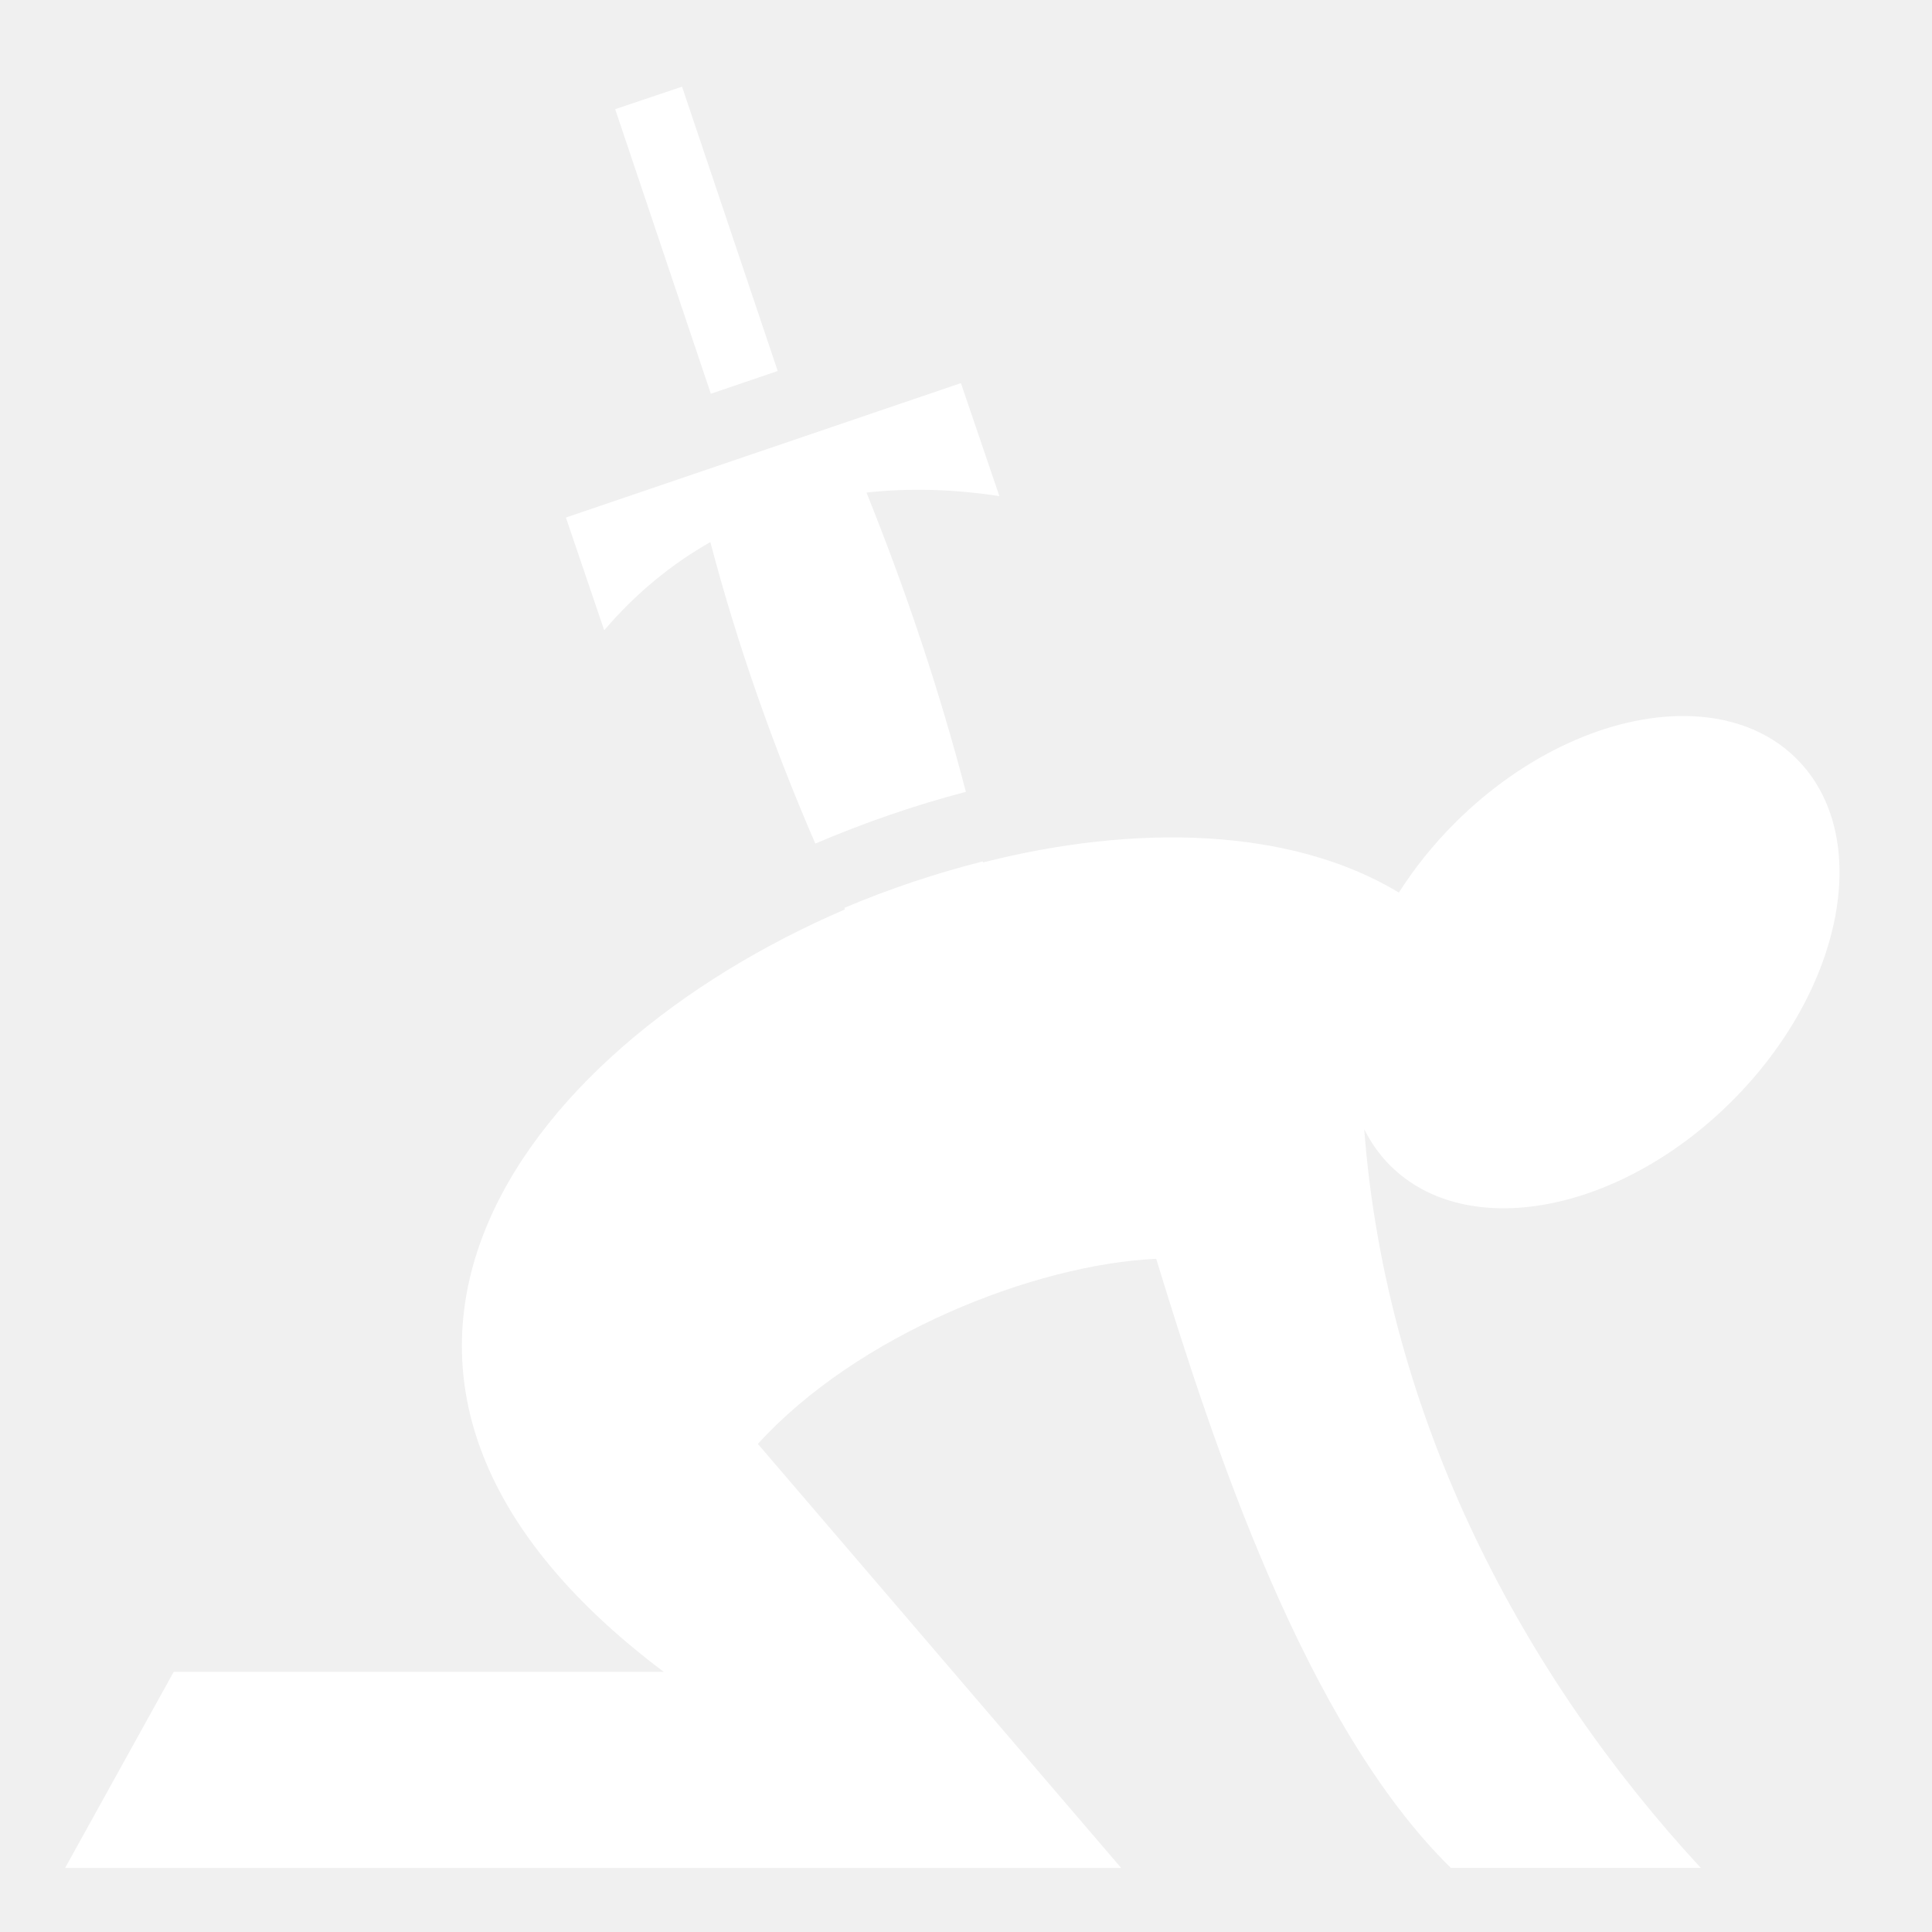
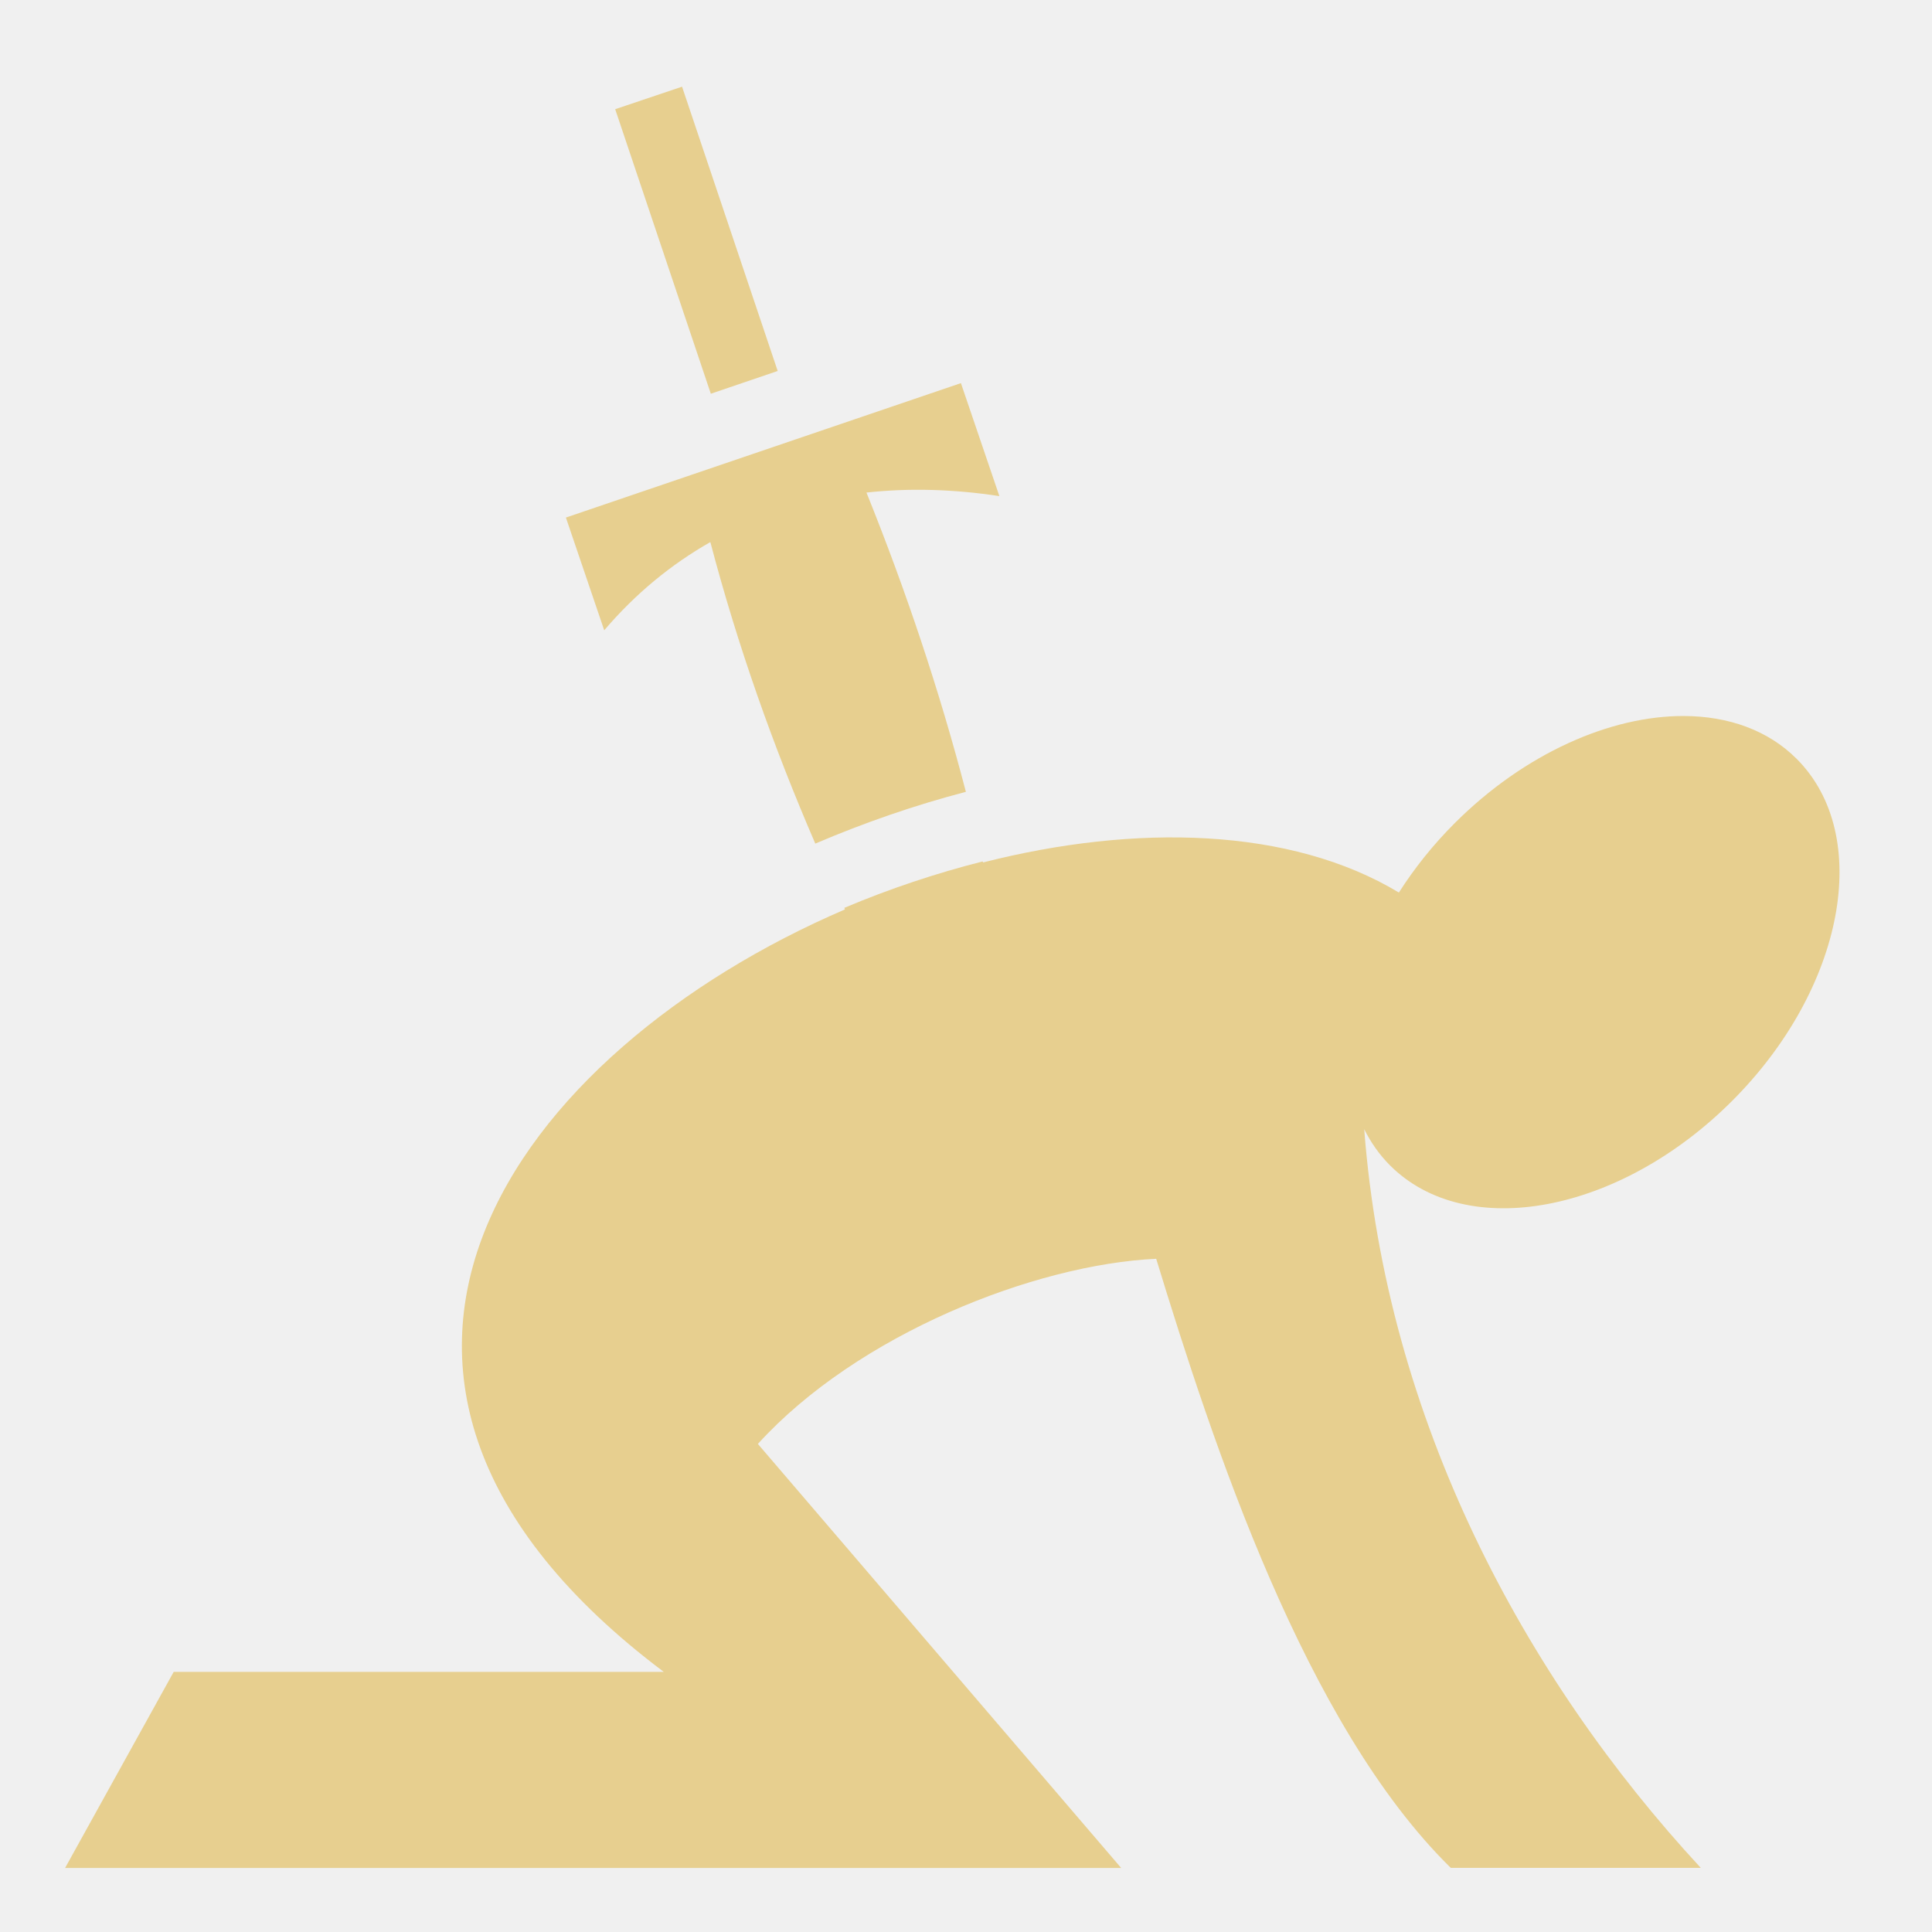
<svg xmlns="http://www.w3.org/2000/svg" viewBox="0 0 512 512">
-   <path fill="#fff" d="M180.75 22.97l-17.72 5.968 25.345 75.406 17.72-6.03-25.345-75.345zm73.906 78.56L149.97 137.157l10.155 29.875c8.316-9.75 17.78-17.498 28.125-23.374 7.232 27.494 16.666 54.12 27.813 79.906 13-5.56 26.423-10.197 39.906-13.718-6.967-26.727-15.822-53.187-26.345-79.313 11.295-1.24 23.1-.91 35.22.94l-10.19-29.94zm191.688 88.22c-19.464-.103-42.28 9.843-60.875 28.438-5.778 5.776-10.684 11.978-14.75 18.343-28.734-17.313-69.766-18.263-110.22-7.968-.02-.093-.04-.187-.063-.28-12.357 3.134-24.726 7.248-36.687 12.312l.188.406c-87.328 37.506-151.902 123.99-48.032 202.063H46.03L17.25 495.03h279.875l-96.28-112.374c26.414-29.067 73.41-47.584 105.56-49.062C321.42 382.674 345.85 457.11 384.47 495h66.25c-46.88-50.664-83.318-118.734-89.19-195.75 1.76 3.523 4.022 6.77 6.845 9.594 20.312 20.312 60.906 12.657 90.656-17.094 29.752-29.75 37.407-70.344 17.095-90.656-7.617-7.617-18.103-11.282-29.78-11.344z" />
+   <path fill="#e7cf8f" d="M180.75 22.97l-17.72 5.968 25.345 75.406 17.72-6.03-25.345-75.345zm73.906 78.56L149.97 137.157l10.155 29.875c8.316-9.75 17.78-17.498 28.125-23.374 7.232 27.494 16.666 54.12 27.813 79.906 13-5.56 26.423-10.197 39.906-13.718-6.967-26.727-15.822-53.187-26.345-79.313 11.295-1.24 23.1-.91 35.22.94l-10.19-29.94zm191.688 88.22c-19.464-.103-42.28 9.843-60.875 28.438-5.778 5.776-10.684 11.978-14.75 18.343-28.734-17.313-69.766-18.263-110.22-7.968-.02-.093-.04-.187-.063-.28-12.357 3.134-24.726 7.248-36.687 12.312l.188.406c-87.328 37.506-151.902 123.99-48.032 202.063H46.03L17.25 495.03h279.875l-96.28-112.374c26.414-29.067 73.41-47.584 105.56-49.062C321.42 382.674 345.85 457.11 384.47 495h66.25c-46.88-50.664-83.318-118.734-89.19-195.75 1.76 3.523 4.022 6.77 6.845 9.594 20.312 20.312 60.906 12.657 90.656-17.094 29.752-29.75 37.407-70.344 17.095-90.656-7.617-7.617-18.103-11.282-29.78-11.344z" />
</svg>
